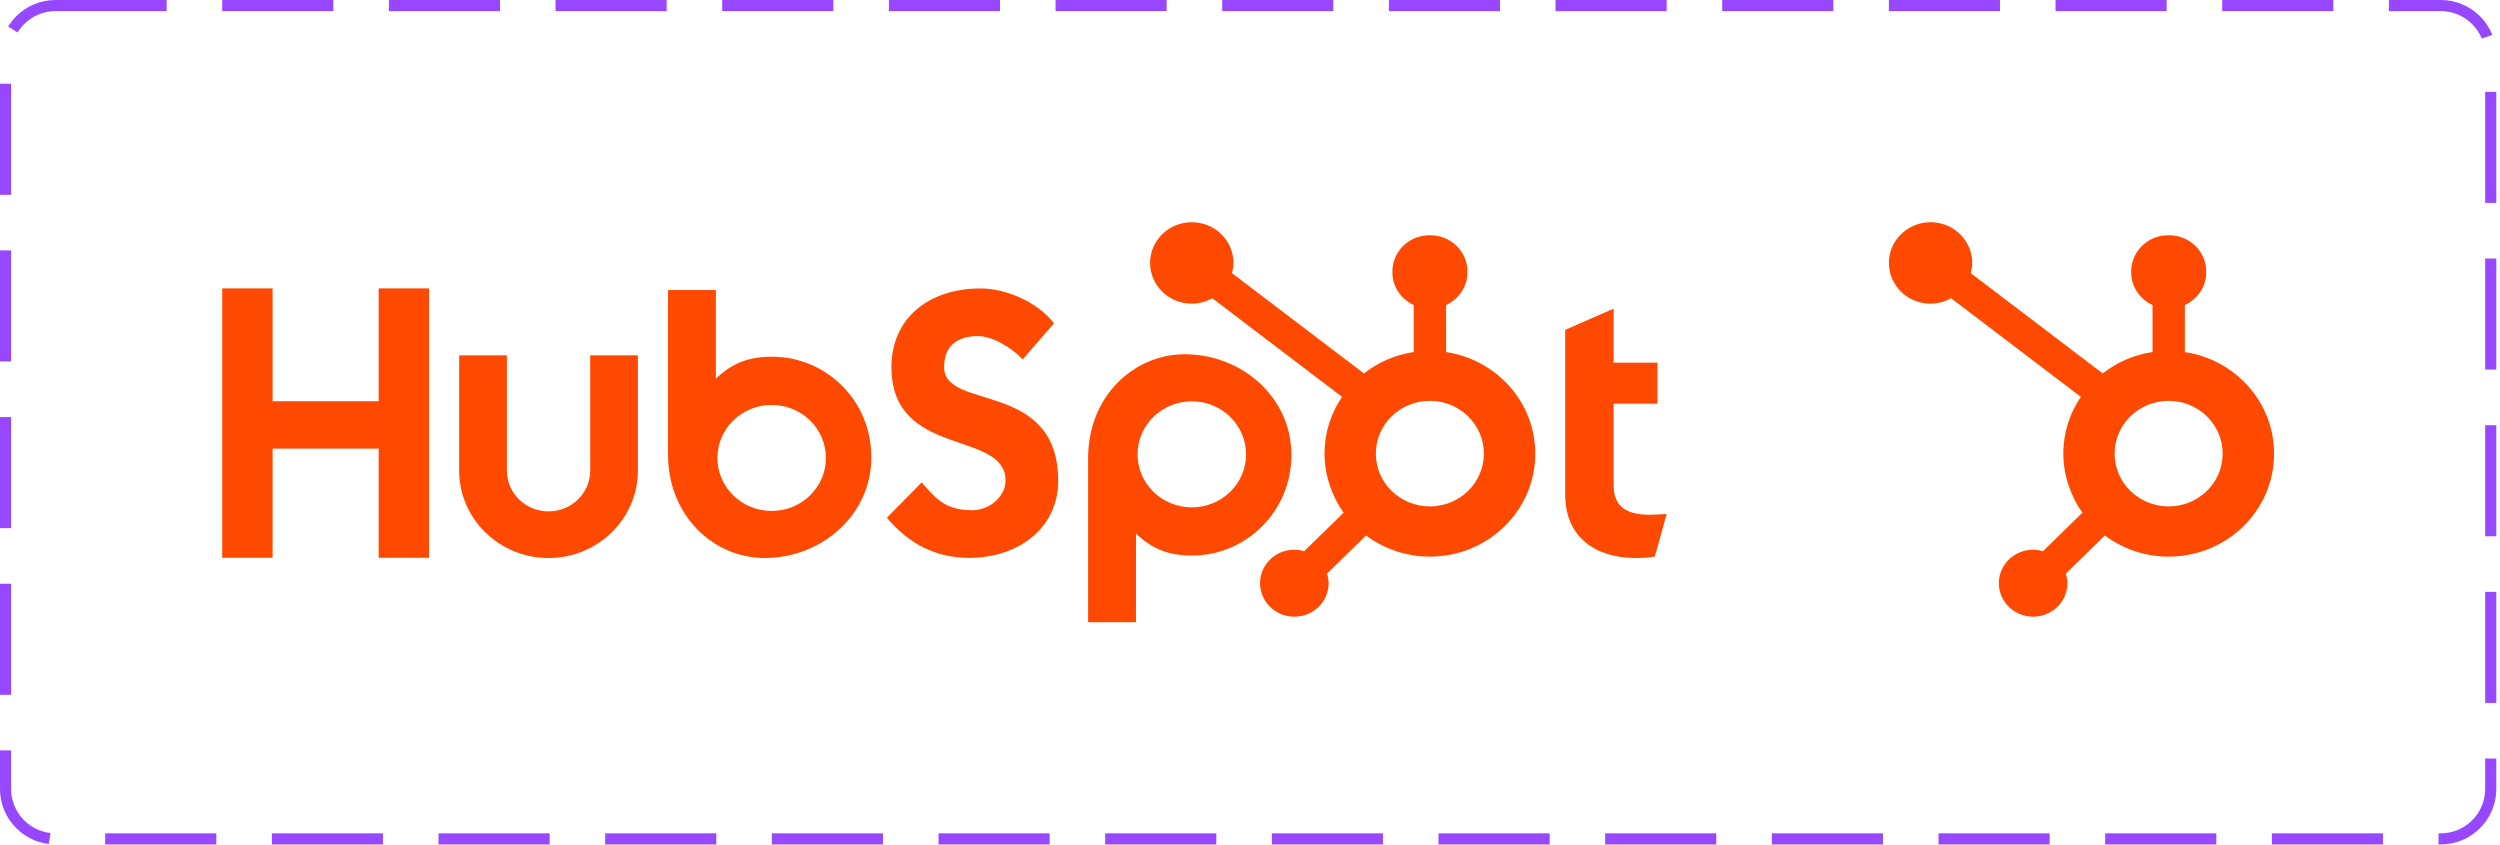
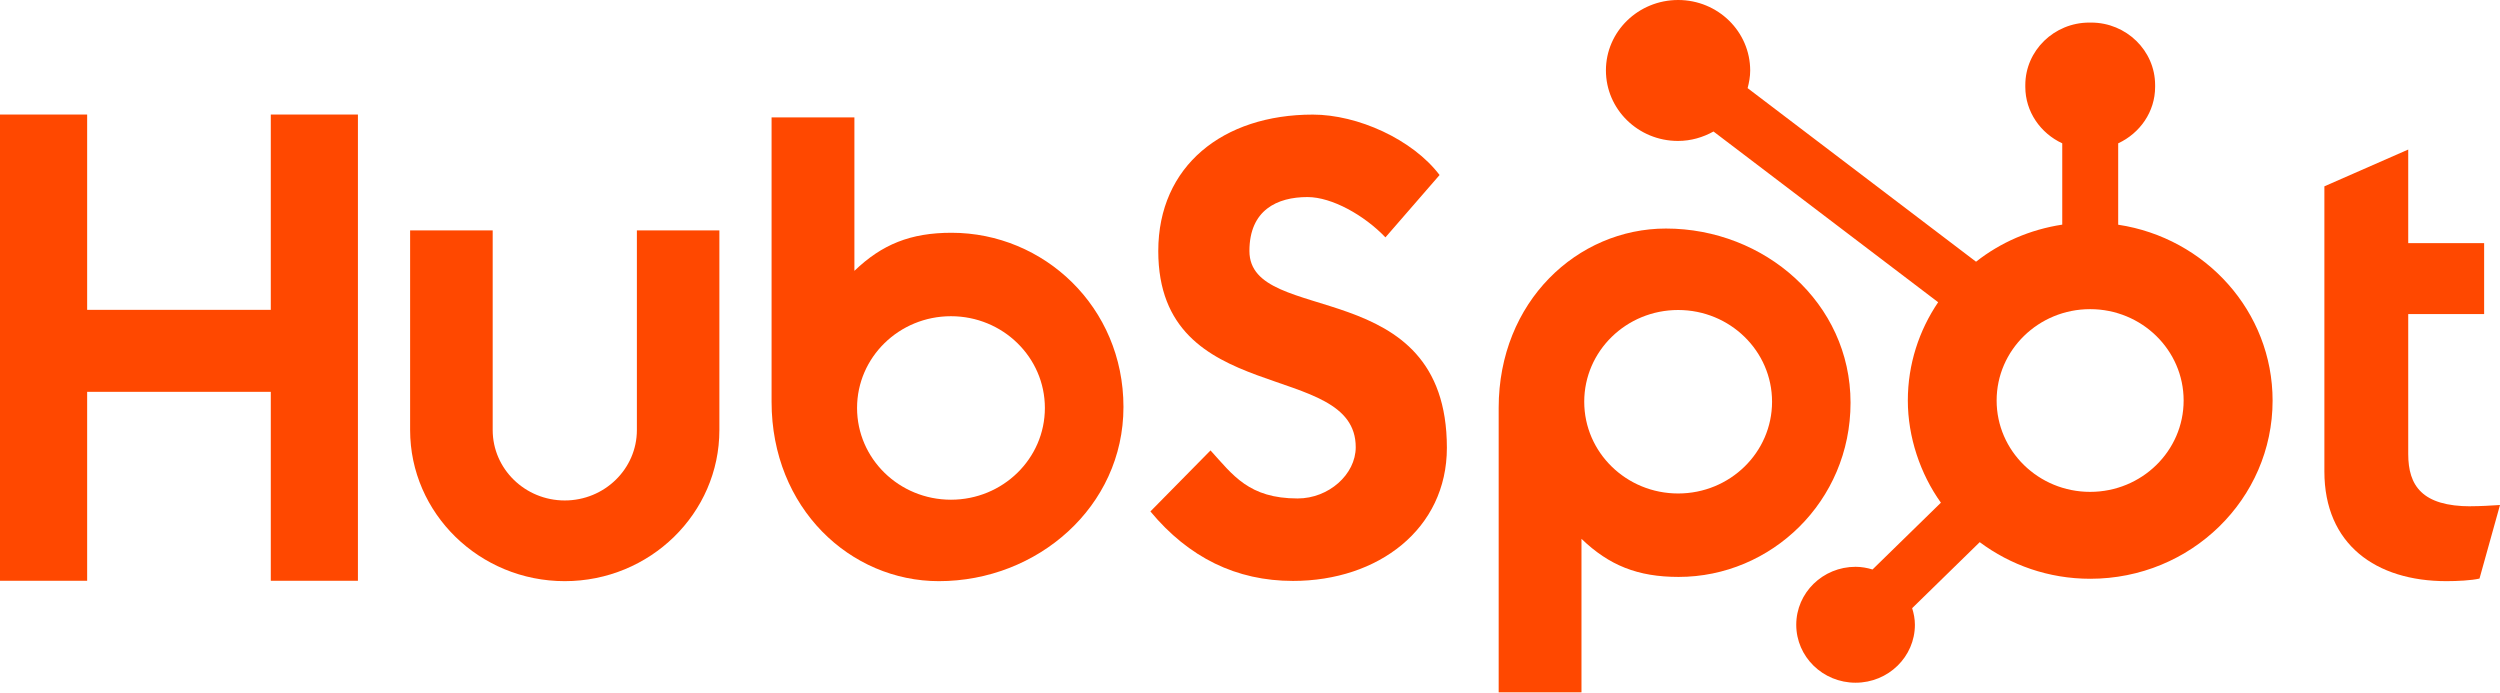
- <svg xmlns="http://www.w3.org/2000/svg" width="225" height="76" viewBox="0 0 225 76" fill="none">
-   <rect x="0.5" y="0.5" width="223.667" height="75" rx="4.5" stroke="#9747FF" stroke-dasharray="10 5" />
-   <path d="M34.081 36.112H24.532V25.956H20V50.2H24.532V40.375H34.081V50.2H38.612V25.956H34.081V36.112Z" fill="#FF4800" />
-   <path d="M53.118 42.363C53.118 44.384 51.434 46.025 49.367 46.025C47.299 46.025 45.62 44.38 45.62 42.363V31.98H41.326V42.363C41.326 46.695 44.934 50.22 49.367 50.22C53.801 50.22 57.408 46.695 57.408 42.363V31.98H53.118V42.363Z" fill="#FF4800" />
-   <path d="M84.97 33.054V33.05C84.97 30.922 86.412 30.247 87.989 30.247C89.26 30.247 90.944 31.193 92.043 32.343L94.858 29.101C93.453 27.245 90.6 25.959 88.267 25.959C83.596 25.959 80.23 28.627 80.23 33.054C80.23 41.262 90.498 38.658 90.498 43.254C90.498 44.671 89.093 45.92 87.479 45.92C84.938 45.92 84.112 44.703 82.947 43.422L79.821 46.595C81.815 48.994 84.287 50.208 87.237 50.208C91.667 50.208 95.238 47.505 95.238 43.285C95.238 34.168 84.97 37.006 84.97 33.054Z" fill="#FF4800" />
-   <path d="M148.488 46.324V46.328C145.947 46.328 145.228 45.254 145.228 43.609V36.332H149.175V32.643H145.228V27.776L140.868 29.689V44.516C140.868 48.308 143.544 50.22 147.217 50.22C147.765 50.22 148.525 50.184 148.934 50.085L150 46.26C149.518 46.292 148.971 46.324 148.488 46.324Z" fill="#FF4800" />
-   <path d="M69.479 32.104C67.35 32.104 65.862 32.707 64.429 34.084V26.104H60.122V40.895C60.122 46.431 64.22 50.22 68.821 50.22C73.936 50.22 78.42 46.359 78.42 41.162C78.42 35.964 74.284 32.104 69.479 32.104ZM69.45 45.985C66.753 45.985 64.567 43.849 64.567 41.214C64.567 38.579 66.753 36.443 69.45 36.443C72.147 36.443 74.334 38.579 74.334 41.214C74.334 43.849 72.147 45.985 69.45 45.985Z" fill="#FF4800" />
-   <path d="M116.228 40.942C116.228 35.745 111.746 31.884 106.63 31.884C102.029 31.884 97.931 35.676 97.931 41.209V56H102.237V48.02C103.672 49.398 105.159 50 107.288 50C112.098 50 116.228 46.076 116.228 40.942ZM107.264 45.661C104.567 45.661 102.38 43.525 102.38 40.89C102.38 38.255 104.567 36.12 107.264 36.12C109.961 36.12 112.147 38.255 112.147 40.89C112.147 43.525 109.961 45.661 107.264 45.661Z" fill="#FF4800" />
-   <path d="M130.146 31.685V27.453C131.274 26.93 132.066 25.816 132.066 24.519V24.423C132.066 22.634 130.571 21.174 128.74 21.174H128.642C126.811 21.174 125.316 22.634 125.316 24.423V24.519C125.316 25.813 126.109 26.93 127.237 27.453V31.681C125.557 31.936 124.021 32.611 122.754 33.609L110.876 24.583C110.953 24.287 111.01 23.988 111.01 23.669C111.01 21.644 109.335 20 107.264 20C105.192 20 103.508 21.637 103.508 23.66C103.508 25.685 105.184 27.329 107.255 27.329C107.929 27.329 108.554 27.142 109.102 26.838L120.784 35.717C119.791 37.182 119.207 38.938 119.207 40.827C119.207 42.715 119.849 44.635 120.927 46.14L117.372 49.613C117.09 49.529 116.8 49.474 116.49 49.474C114.786 49.474 113.405 50.823 113.405 52.487C113.405 54.152 114.786 55.501 116.49 55.501C118.194 55.501 119.575 54.152 119.575 52.487C119.575 52.188 119.518 51.901 119.432 51.625L122.946 48.192C124.539 49.381 126.529 50.096 128.691 50.096C133.929 50.096 138.175 45.949 138.175 40.831C138.175 36.2 134.689 32.371 130.146 31.685ZM128.687 45.577C126.002 45.577 123.825 43.45 123.825 40.827C123.825 38.204 126.002 36.076 128.687 36.076C131.372 36.076 133.549 38.204 133.549 40.827C133.549 43.45 131.372 45.577 128.687 45.577Z" fill="#FF4800" />
-   <path d="M196.637 31.685V27.453C197.765 26.93 198.557 25.816 198.557 24.519V24.423C198.557 22.634 197.062 21.174 195.231 21.174H195.133C193.303 21.174 191.807 22.634 191.807 24.423V24.519C191.807 25.813 192.6 26.93 193.728 27.453V31.681C192.048 31.936 190.512 32.611 189.246 33.609L177.367 24.583C177.445 24.287 177.502 23.988 177.502 23.669C177.502 21.644 175.827 20 173.755 20C171.684 20 170 21.637 170 23.66C170 25.685 171.675 27.329 173.747 27.329C174.421 27.329 175.046 27.142 175.594 26.838L187.276 35.717C186.283 37.182 185.699 38.938 185.699 40.827C185.699 42.715 186.34 44.635 187.419 46.14L183.864 49.613C183.582 49.529 183.292 49.474 182.982 49.474C181.277 49.474 179.896 50.823 179.896 52.487C179.896 54.152 181.277 55.501 182.982 55.501C184.685 55.501 186.067 54.152 186.067 52.487C186.067 52.188 186.009 51.901 185.923 51.625L189.437 48.192C191.031 49.381 193.021 50.096 195.182 50.096C200.421 50.096 204.667 45.949 204.667 40.831C204.667 36.2 201.181 32.371 196.637 31.685ZM195.179 45.577C192.494 45.577 190.316 43.45 190.316 40.827C190.316 38.204 192.494 36.076 195.179 36.076C197.863 36.076 200.041 38.204 200.041 40.827C200.041 43.45 197.863 45.577 195.179 45.577Z" fill="#FF4800" />
+ <svg xmlns="http://www.w3.org/2000/svg" width="130" height="36" viewBox="0 0 130 36" fill="none">
+   <path d="M14.081 16.112H4.532V5.956H0V30.2H4.532V20.375H14.081V30.2H18.612V5.956H14.081V16.112Z" fill="#FF4800" />
+   <path d="M33.118 22.363C33.118 24.384 31.434 26.024 29.367 26.024C27.299 26.024 25.62 24.38 25.62 22.363V11.98H21.326V22.363C21.326 26.695 24.934 30.22 29.367 30.22C33.801 30.22 37.408 26.695 37.408 22.363V11.98H33.118V22.363Z" fill="#FF4800" />
+   <path d="M64.97 13.054V13.05C64.97 10.922 66.412 10.247 67.989 10.247C69.26 10.247 70.944 11.193 72.043 12.343L74.858 9.101C73.453 7.246 70.6 5.959 68.267 5.959C63.596 5.959 60.23 8.627 60.23 13.054C60.23 21.262 70.498 18.658 70.498 23.253C70.498 24.671 69.093 25.92 67.479 25.92C64.938 25.92 64.112 24.703 62.947 23.422L59.821 26.595C61.815 28.994 64.287 30.208 67.237 30.208C71.667 30.208 75.238 27.505 75.238 23.285C75.238 14.168 64.97 17.006 64.97 13.054Z" fill="#FF4800" />
+   <path d="M128.488 26.324V26.328C125.947 26.328 125.228 25.254 125.228 23.609V16.332H129.175V12.643H125.228V7.776L120.868 9.689V24.516C120.868 28.308 123.544 30.22 127.217 30.22C127.765 30.22 128.525 30.184 128.934 30.085L130 26.26C129.518 26.292 128.971 26.324 128.488 26.324Z" fill="#FF4800" />
+   <path d="M49.479 12.104C47.35 12.104 45.862 12.707 44.429 14.084V6.104H40.122V20.895C40.122 26.431 44.22 30.22 48.821 30.22C53.936 30.22 58.42 26.359 58.42 21.162C58.42 15.964 54.284 12.104 49.479 12.104ZM49.45 25.985C46.753 25.985 44.567 23.849 44.567 21.214C44.567 18.579 46.753 16.443 49.45 16.443C52.147 16.443 54.334 18.579 54.334 21.214C54.334 23.849 52.147 25.985 49.45 25.985Z" fill="#FF4800" />
+   <path d="M96.228 20.942C96.228 15.745 91.746 11.884 86.63 11.884C82.029 11.884 77.931 15.677 77.931 21.209V36H82.237V28.02C83.672 29.398 85.159 30 87.288 30C92.097 30 96.228 26.076 96.228 20.942ZM87.264 25.661C84.567 25.661 82.38 23.525 82.38 20.89C82.38 18.256 84.567 16.12 87.264 16.12C89.961 16.12 92.147 18.256 92.147 20.89C92.147 23.525 89.961 25.661 87.264 25.661Z" fill="#FF4800" />
+   <path d="M110.146 11.685V7.453C111.274 6.93 112.066 5.816 112.066 4.519V4.423C112.066 2.635 110.571 1.174 108.74 1.174H108.642C106.811 1.174 105.316 2.635 105.316 4.423V4.519C105.316 5.813 106.109 6.93 107.237 7.453V11.681C105.557 11.936 104.021 12.611 102.754 13.609L90.876 4.583C90.953 4.287 91.01 3.988 91.01 3.669C91.01 1.644 89.335 0 87.264 0C85.192 0 83.508 1.637 83.508 3.66C83.508 5.685 85.184 7.329 87.255 7.329C87.929 7.329 88.554 7.142 89.102 6.838L100.784 15.716C99.791 17.182 99.207 18.938 99.207 20.827C99.207 22.715 99.849 24.635 100.927 26.14L97.372 29.613C97.09 29.529 96.8 29.474 96.49 29.474C94.786 29.474 93.405 30.823 93.405 32.487C93.405 34.152 94.786 35.501 96.49 35.501C98.194 35.501 99.575 34.152 99.575 32.487C99.575 32.188 99.518 31.901 99.432 31.625L102.946 28.192C104.539 29.381 106.529 30.096 108.691 30.096C113.929 30.096 118.175 25.949 118.175 20.831C118.175 16.2 114.689 12.371 110.146 11.685ZM108.687 25.577C106.002 25.577 103.825 23.45 103.825 20.827C103.825 18.204 106.002 16.076 108.687 16.076C111.372 16.076 113.549 18.204 113.549 20.827C113.549 23.45 111.372 25.577 108.687 25.577Z" fill="#FF4800" />
</svg>
